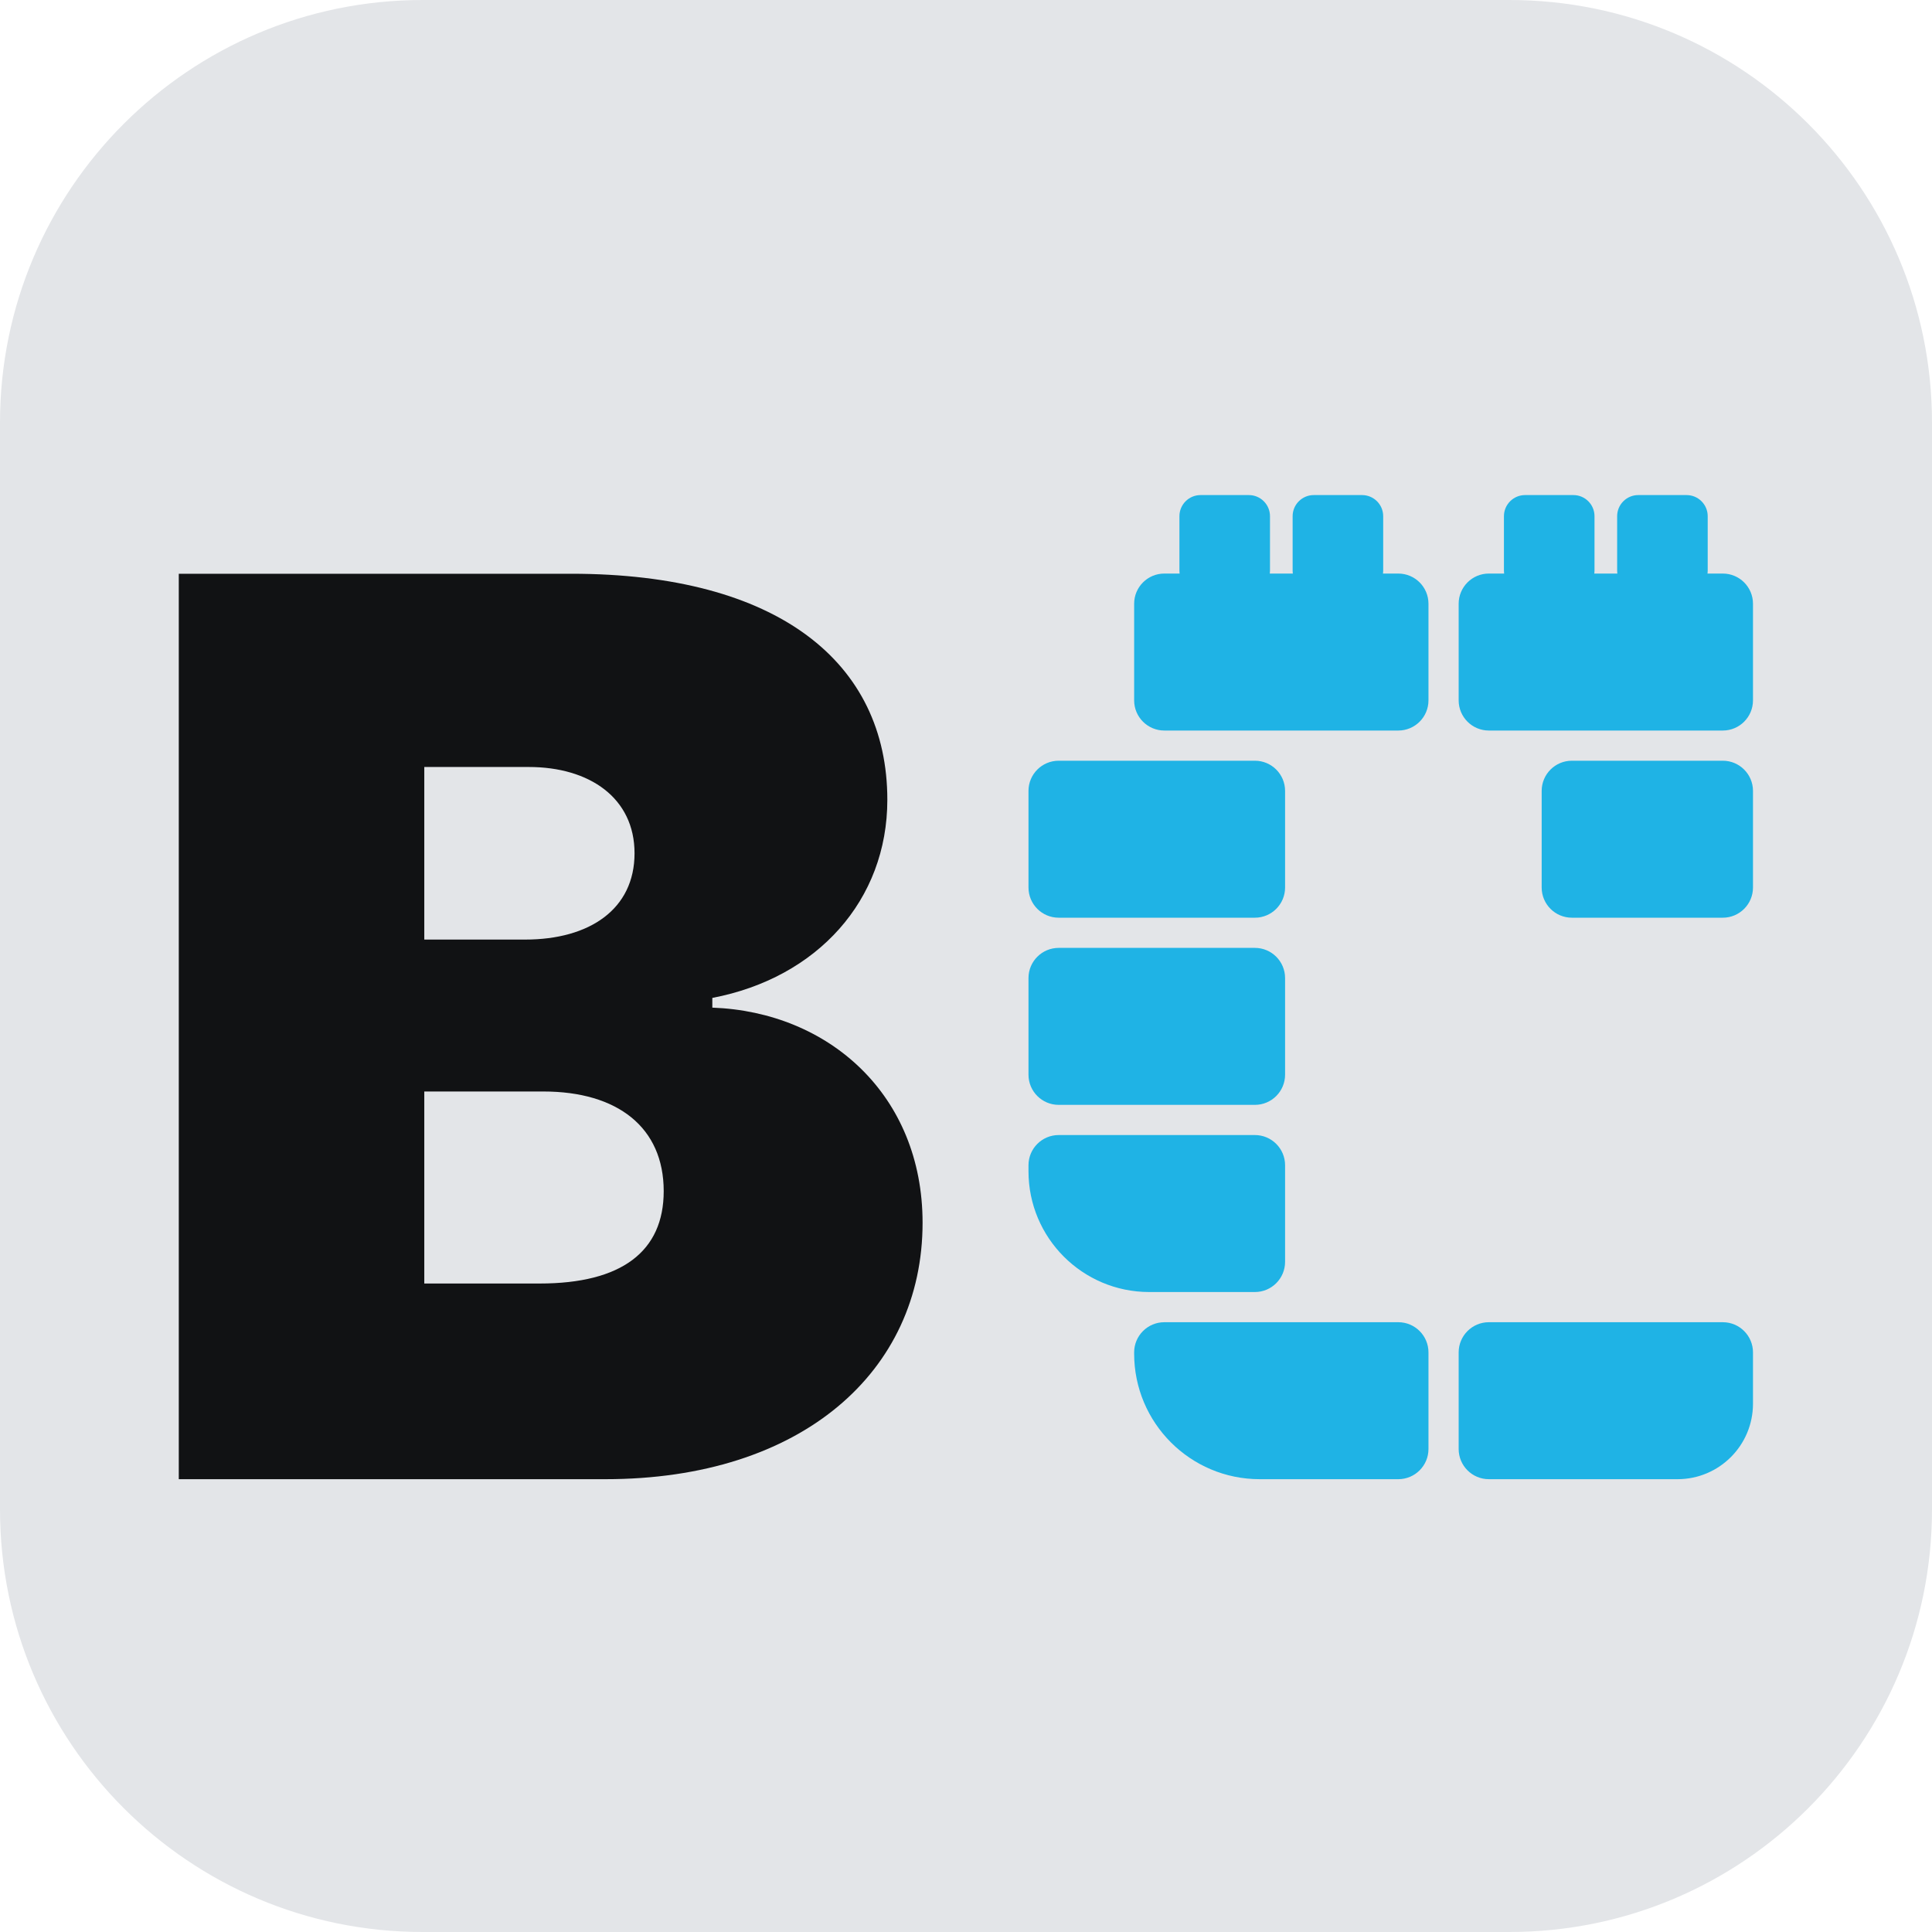
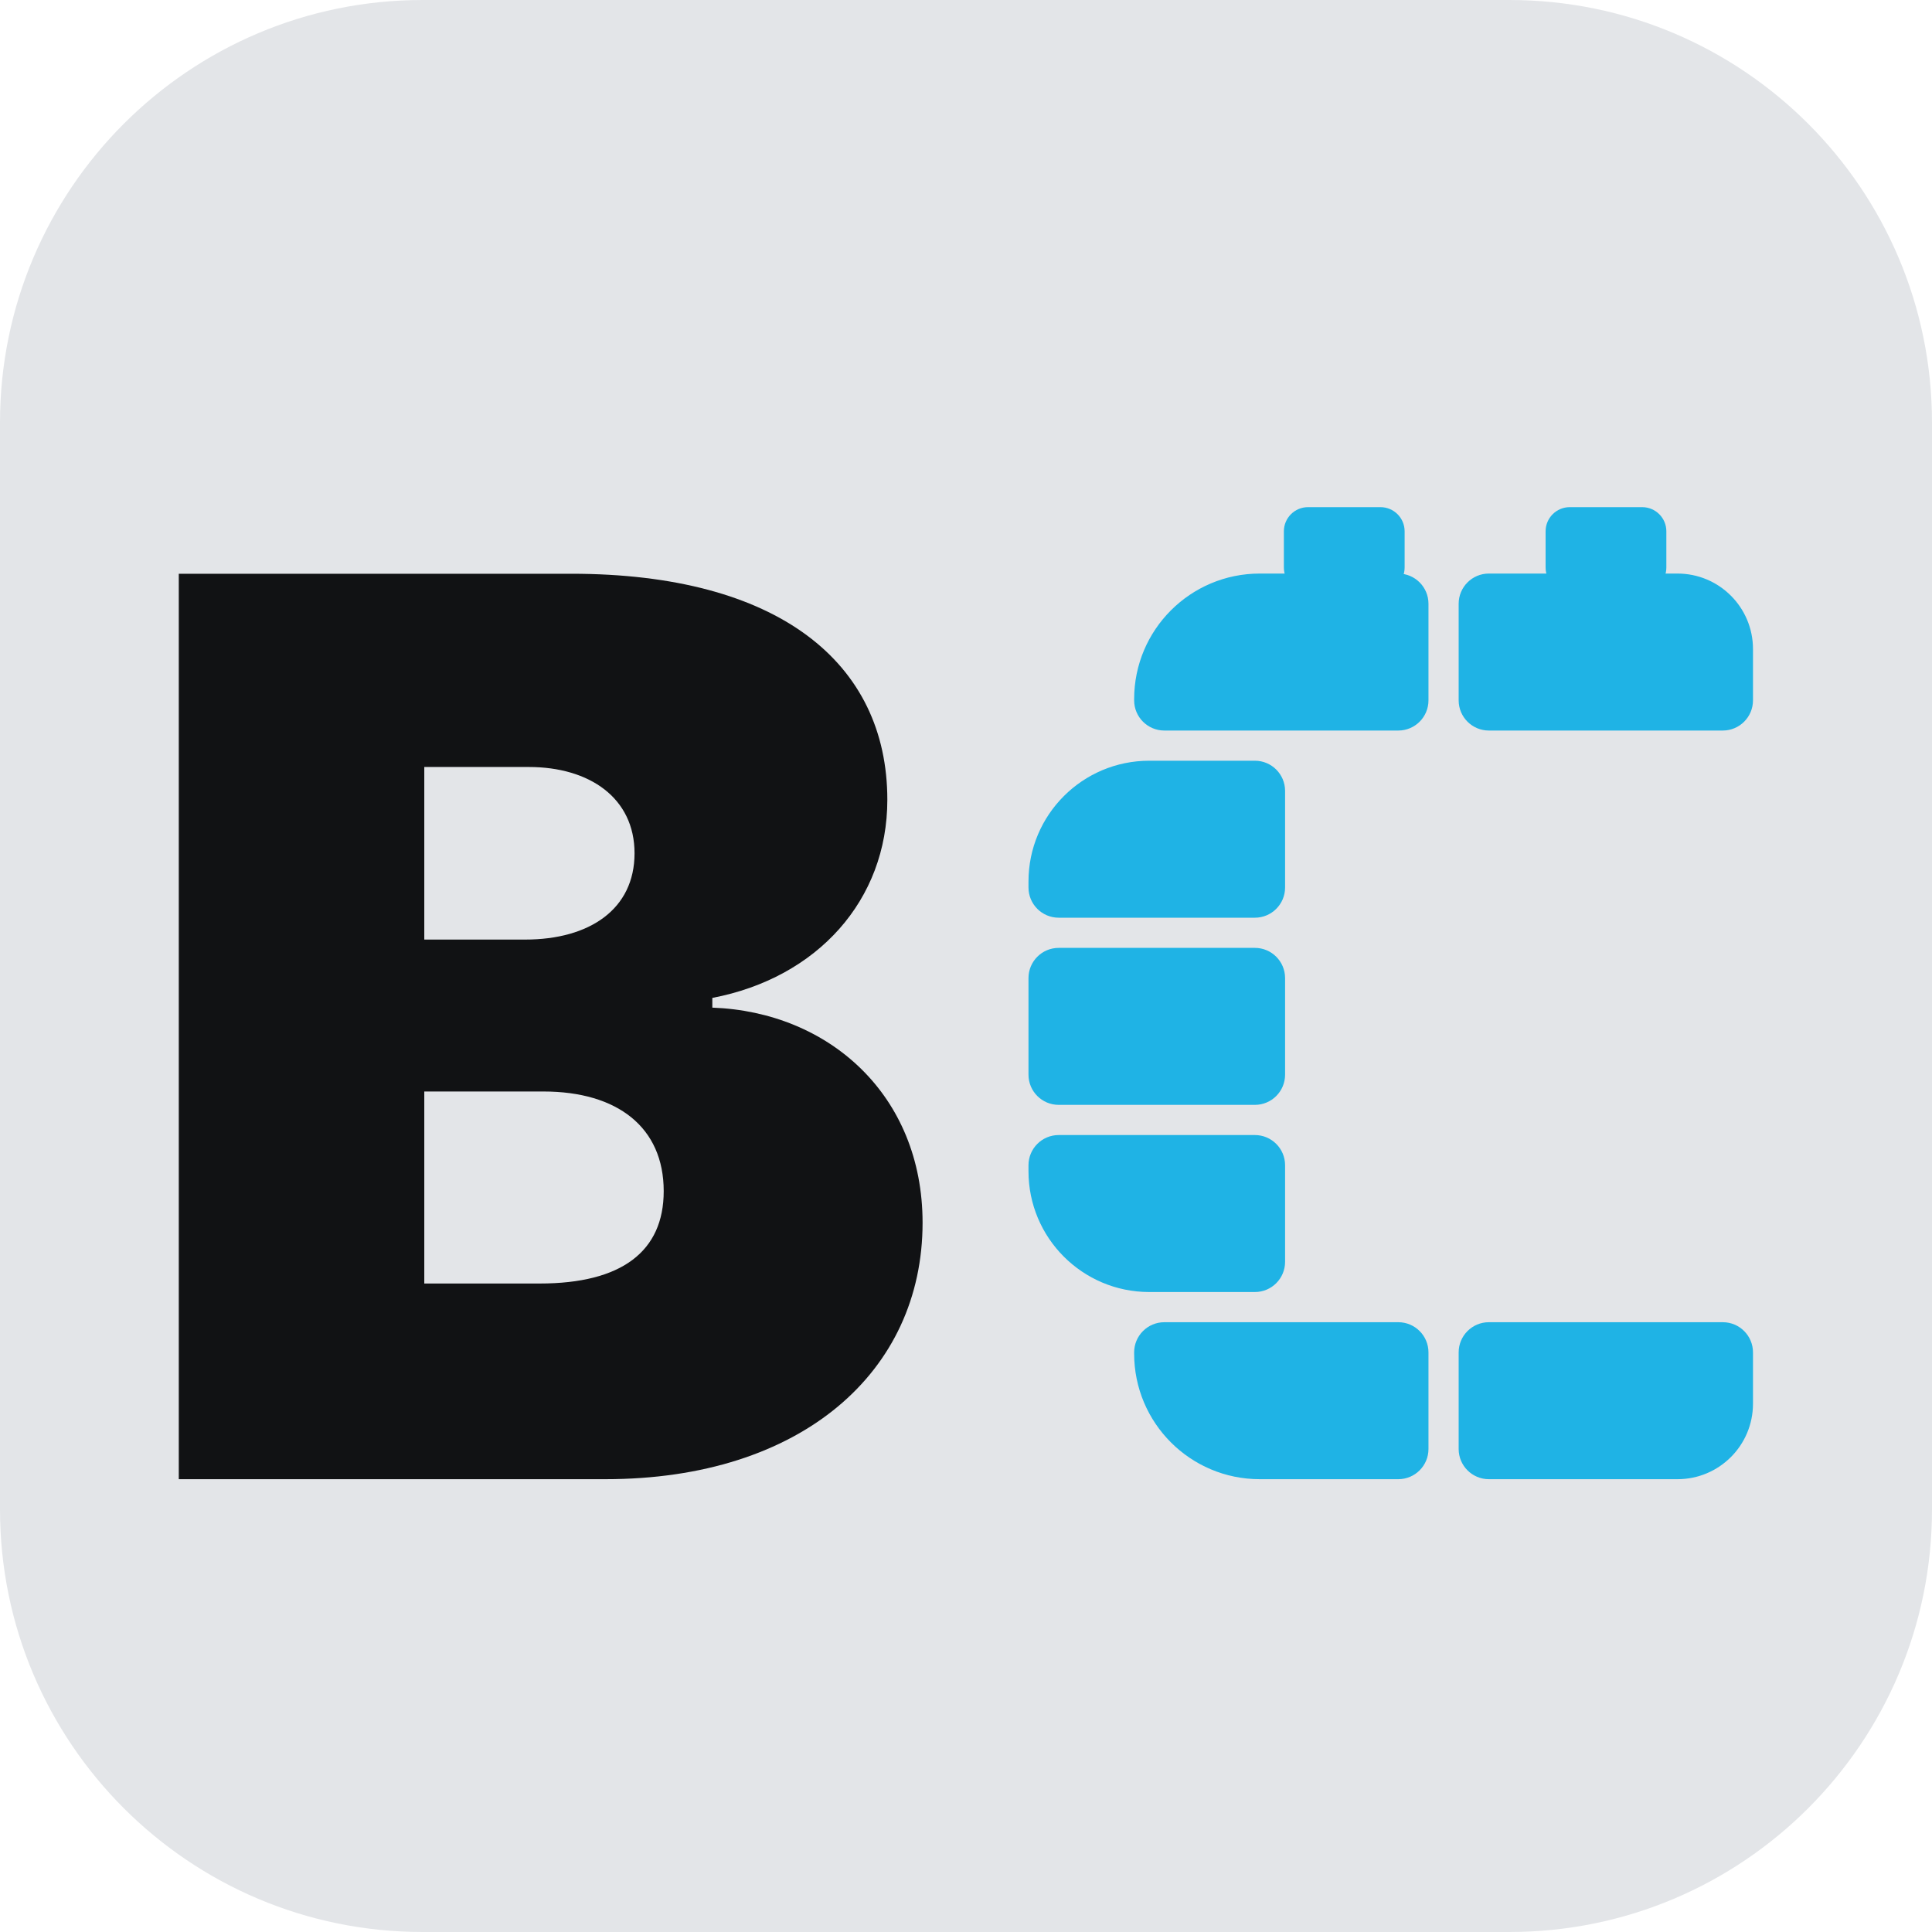
<svg xmlns="http://www.w3.org/2000/svg" viewBox="0 0 64 64">
  <rect width="64" height="64" rx="14" fill="#e3e5e8" />
  <g fill="#111214">
    <path transform="translate(3.99 49.00) scale(0.02013 -0.02013)" d="M96 0H798C1121 0 1320 177 1320 422C1320 632 1166 769 974 776V792C1147 825 1262 953 1262 1118C1262 1344 1082 1490 742 1490H96ZM500 322V638H696C818 638 894 579 894 474C894 375 825 322 690 322ZM500 888V1172H672C772 1172 846 1121 846 1030C846 938 772 888 666 888Z" />
  </g>
  <g fill="#1fb3e5">
-     <path d="M38.57 19.00H46.32A1 1 0 0 1 47.32 20.00V23.20A1 1 0 0 1 46.32 24.20H38.57A1 1 0 0 1 37.57 23.20V20.00A1 1 0 0 1 38.57 19.00Z" />
-     <path d="M49.32 19.00H57.07A1 1 0 0 1 58.07 20.00V23.20A1 1 0 0 1 57.07 24.20H49.32A1 1 0 0 1 48.32 23.20V20.00A1 1 0 0 1 49.32 19.00Z" />
-     <path d="M35.07 25.20H41.57A1 1 0 0 1 42.57 26.20V29.40A1 1 0 0 1 41.57 30.40H35.07A1 1 0 0 1 34.07 29.40V26.20A1 1 0 0 1 35.07 25.20Z" />
-     <path d="M52.07 25.20H57.07A1 1 0 0 1 58.07 26.20V29.40A1 1 0 0 1 57.07 30.40H52.07A1 1 0 0 1 51.07 29.40V26.20A1 1 0 0 1 52.07 25.20Z" />
+     <path d="M41.73 19.00H46.32A1 1 0 0 1 47.32 20.00V23.20A1 1 0 0 1 46.32 24.20H38.57A1 1 0 0 1 37.57 23.20V23.16A4.16 4.16 0 0 1 41.73 19.00Z" />
+     <path d="M49.32 19.00H55.57A2.5 2.5 0 0 1 58.07 21.50V23.20A1 1 0 0 1 57.07 24.20H49.32A1 1 0 0 1 48.32 23.20V20.00A1 1 0 0 1 49.32 19.00Z" />
+     <path d="M38.07 25.20H41.57A1 1 0 0 1 42.57 26.20V29.40A1 1 0 0 1 41.57 30.40H35.07A1 1 0 0 1 34.07 29.40V29.20A4 4 0 0 1 38.07 25.20Z" />
    <path d="M35.07 31.40H41.57A1 1 0 0 1 42.57 32.40V35.60A1 1 0 0 1 41.57 36.60H35.07A1 1 0 0 1 34.07 35.60V32.40A1 1 0 0 1 35.07 31.40Z" />
    <path d="M35.07 37.60H41.57A1 1 0 0 1 42.57 38.60V41.80A1 1 0 0 1 41.57 42.80H38.07A4 4 0 0 1 34.07 38.80V38.60A1 1 0 0 1 35.07 37.60Z" />
    <path d="M38.57 43.80H46.32A1 1 0 0 1 47.32 44.80V48.00A1 1 0 0 1 46.32 49.00H41.73A4.16 4.16 0 0 1 37.57 44.84V44.80A1 1 0 0 1 38.57 43.80Z" />
    <path d="M49.32 43.80H57.07A1 1 0 0 1 58.07 44.80V46.50A2.5 2.5 0 0 1 55.57 49.00H49.32A1 1 0 0 1 48.32 48.00V44.80A1 1 0 0 1 49.32 43.80Z" />
-     <rect x="39.07" y="16.40" width="3" height="3.2" rx=".7" />
-     <rect x="42.82" y="16.40" width="3" height="3.2" rx=".7" />
-     <rect x="49.82" y="16.40" width="3" height="3.2" rx=".7" />
-     <rect x="53.57" y="16.40" width="3" height="3.2" rx=".7" />
+     <rect x="42.53" y="16.80" width="4" height="2.8" rx=".8" />
+     <rect x="51.20" y="16.80" width="4" height="2.8" rx=".8" />
  </g>
</svg>
